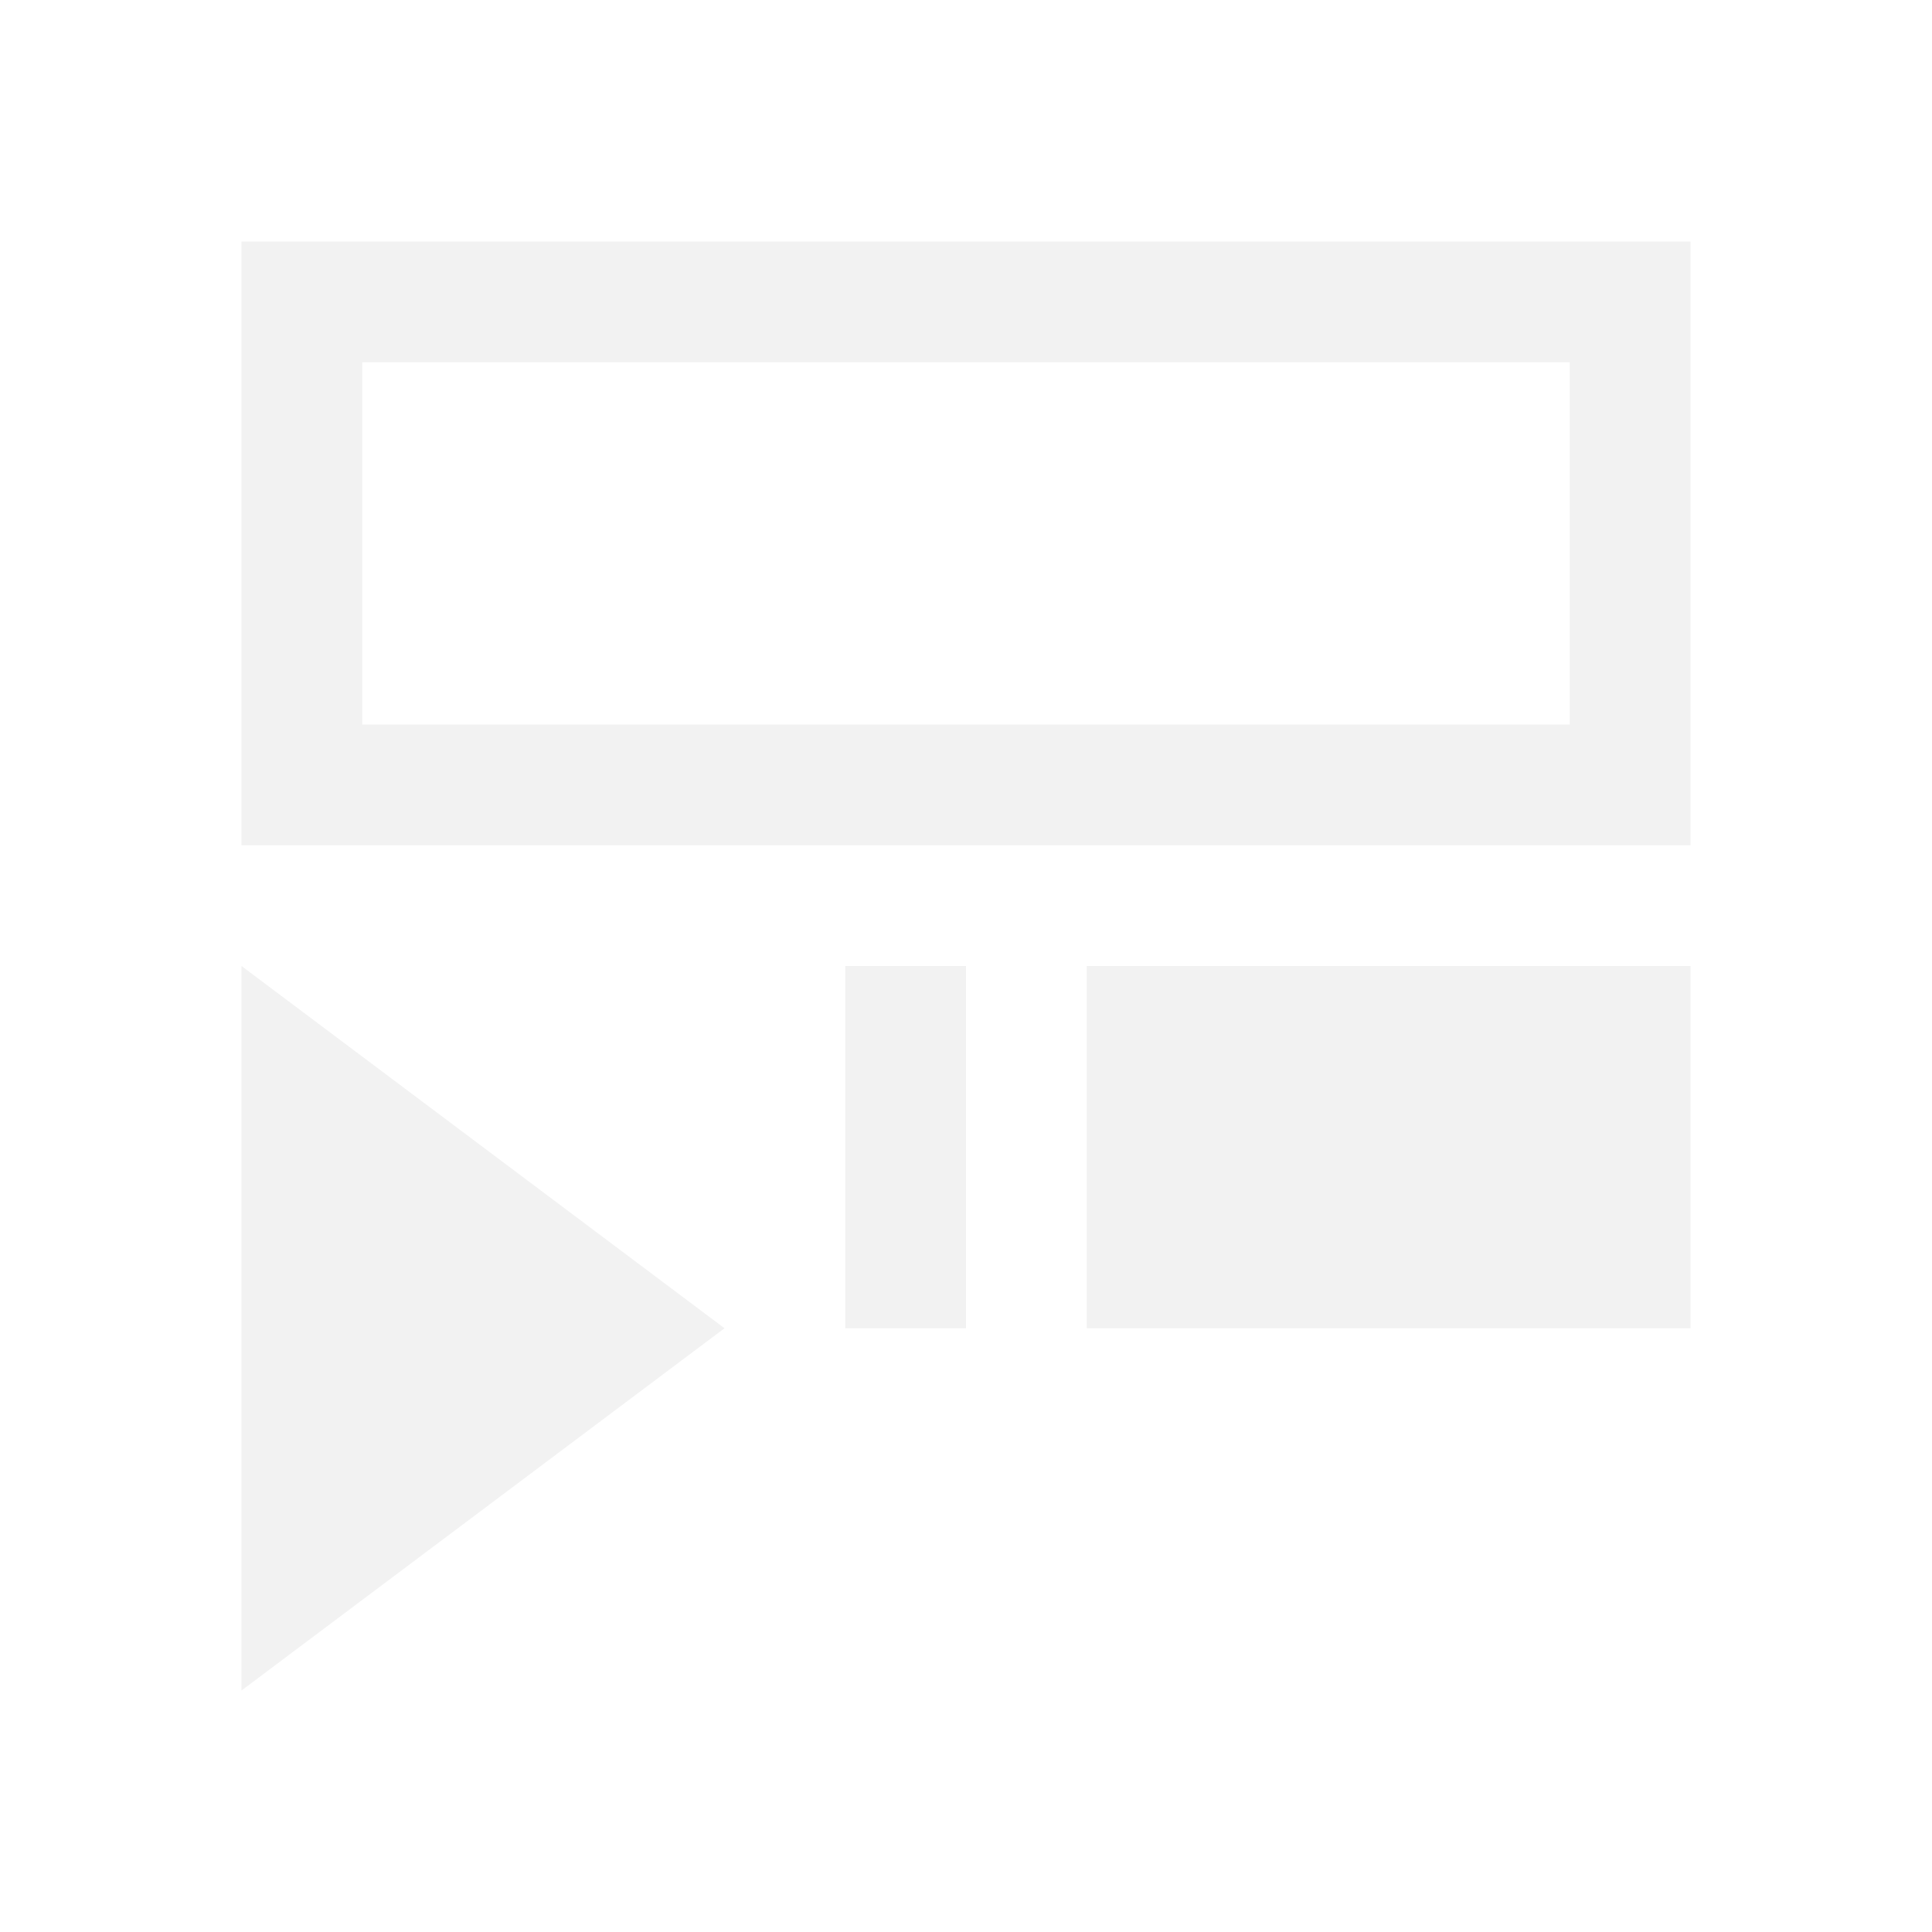
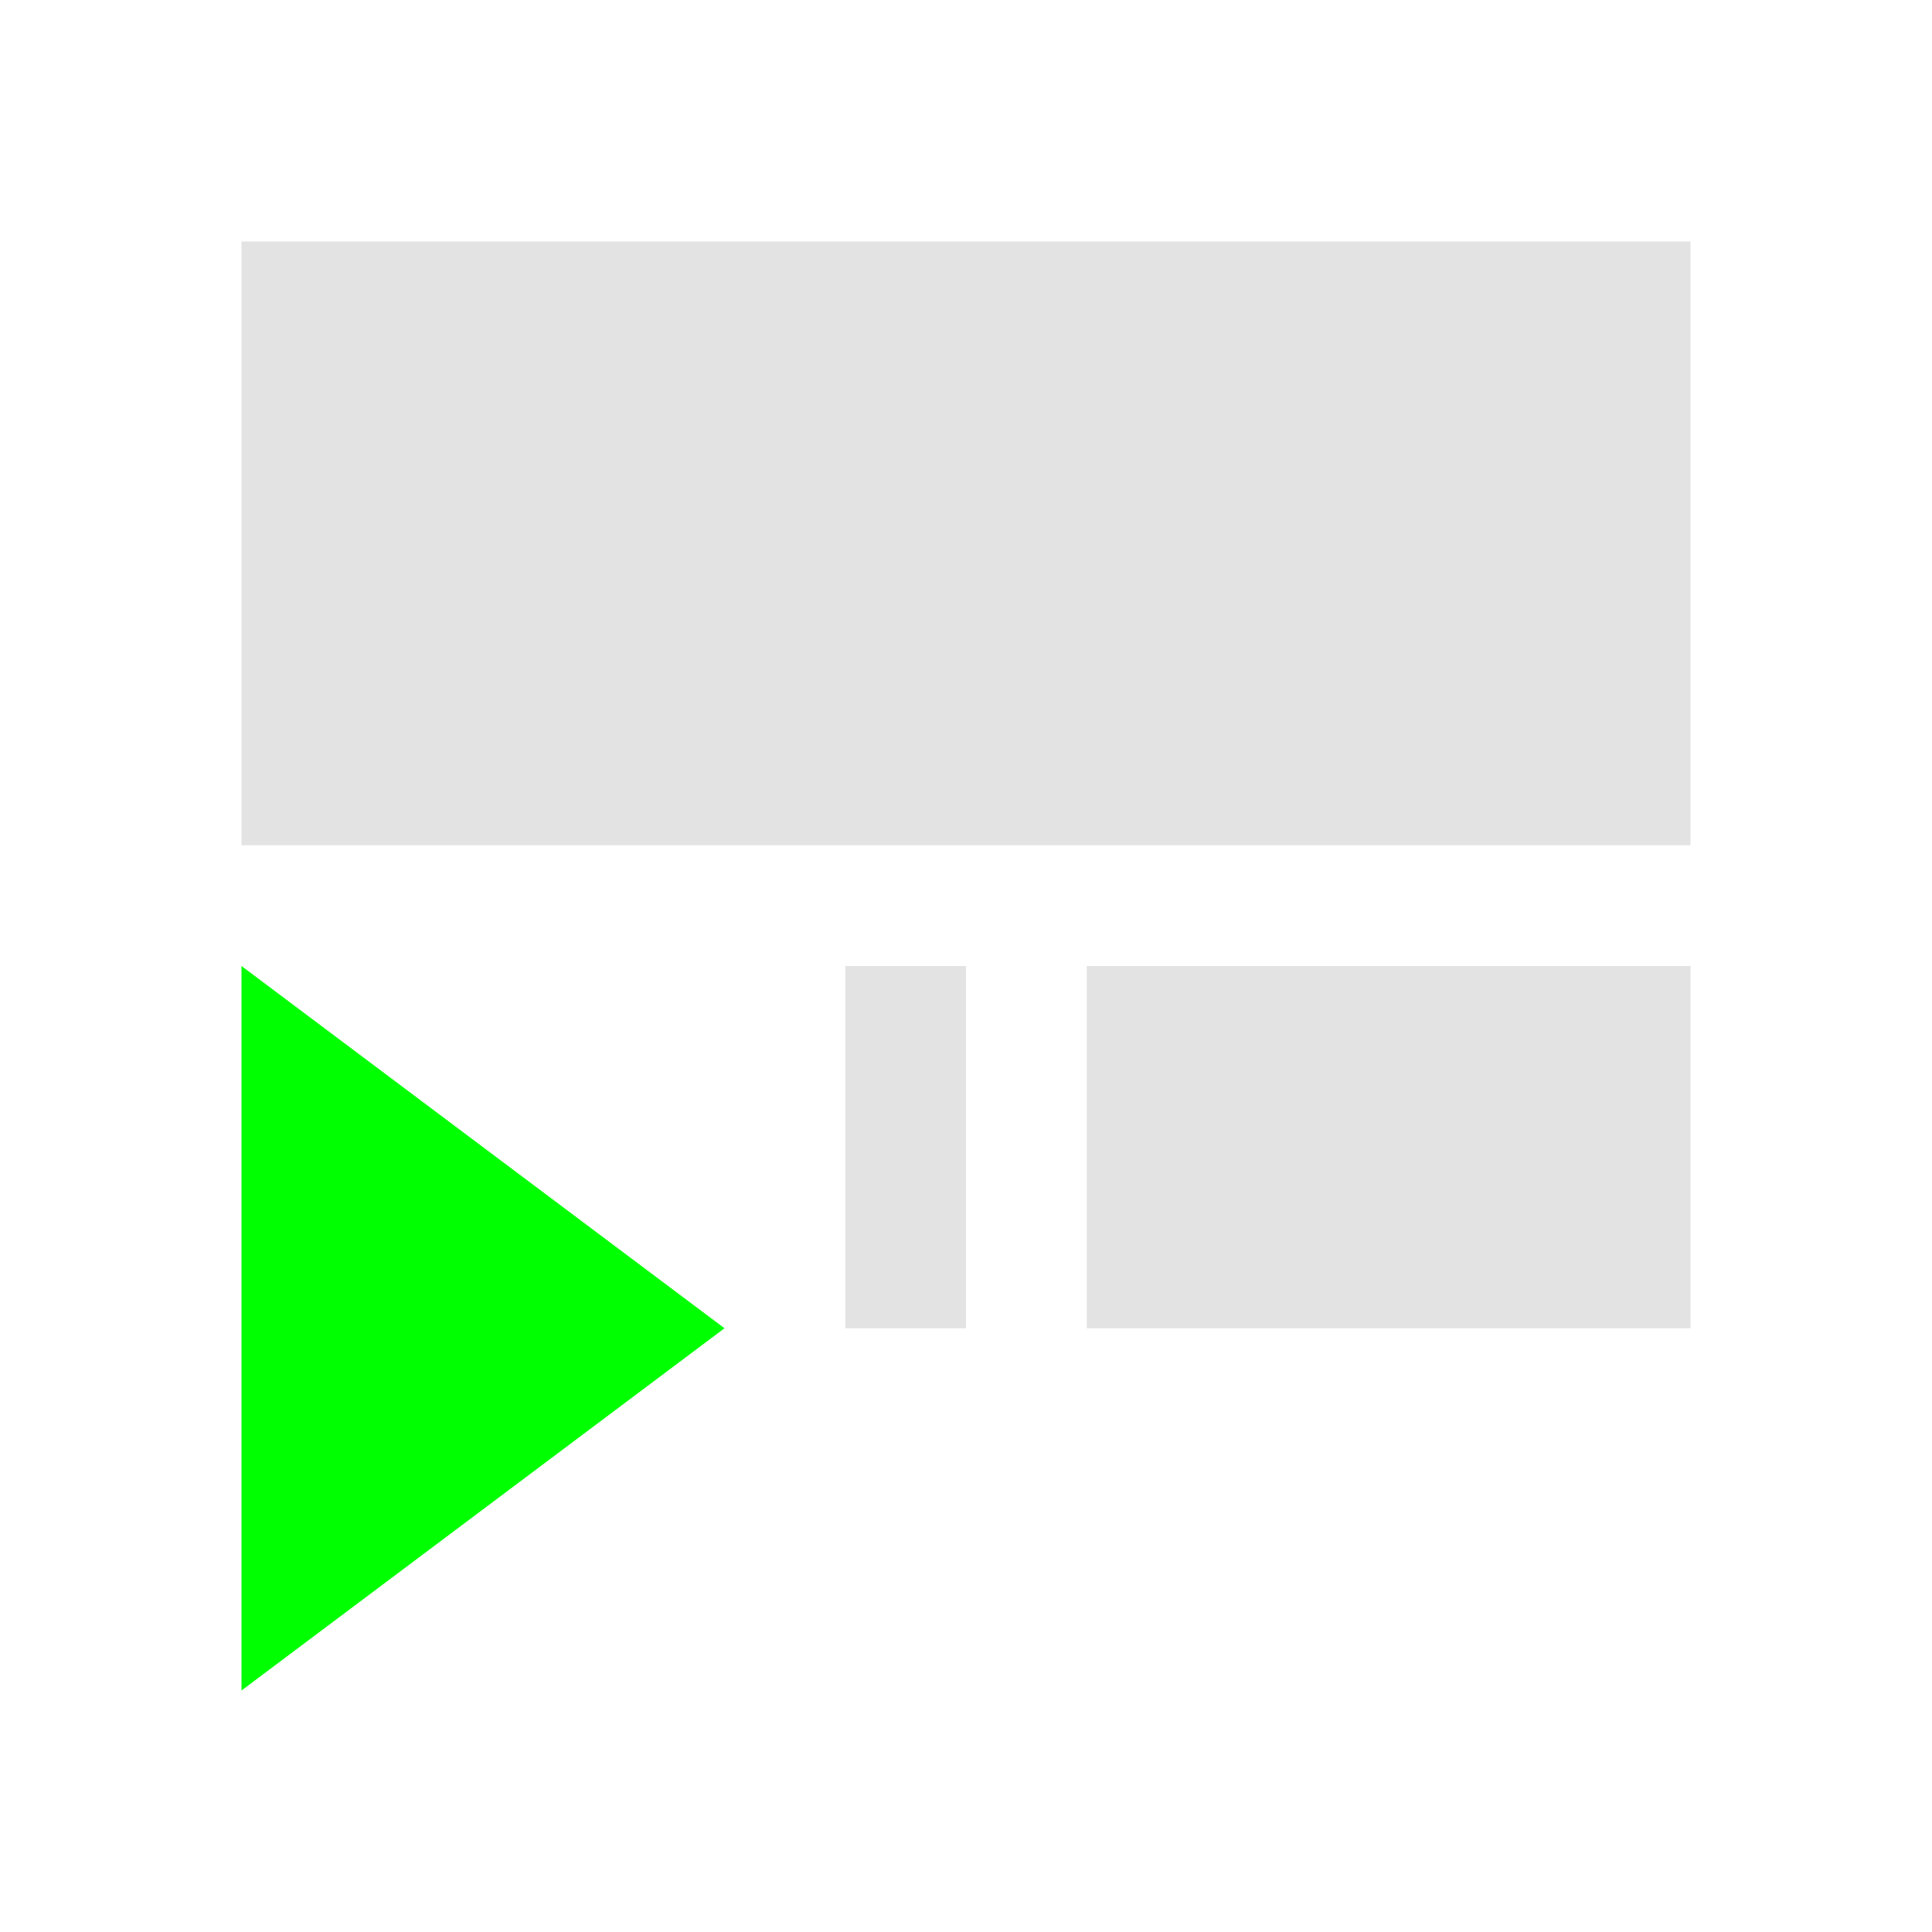
- <svg xmlns="http://www.w3.org/2000/svg" viewBox="0 0 16 16">
+ <svg xmlns="http://www.w3.org/2000/svg" viewBox="0 0 16 16" version="1.1" id="svg6">
  <defs id="defs3051">
    <style type="text/css" id="current-color-scheme">
      .ColorScheme-Text {
        color:#f2f2f2;
      }
      </style>
  </defs>
-   <path style="fill:currentColor;fill-opacity:1;stroke:none" d="m2 2v5h12v-5zm1 1h10v3h-10zm-1 5v6l4-3zm5 0v3h1v-3zm2 0v3h5v-3z" class="ColorScheme-Text" />
+   <g id="g843">
+     <path id="path834" d="M 2,2 V 7 H 14 V 2 Z m 5,6 v 3 H 8 V 8 Z m 2,0 v 3 h 5 V 8 Z" style="opacity:0.6;fill:#d0d0d0;fill-opacity:1;stroke:none" />
+     <path id="path830" d="m 2,8 v 6 l 4,-3 z" style="fill:#00ff00;fill-opacity:1;stroke:none" />
+     <path id="rect837" d="M 1e-7,1.5e-7 H 16 V 16 H 1e-7 Z" style="fill:none;stroke:none;stroke-width:1.73;stroke-linecap:square" />
+   </g>
</svg>
